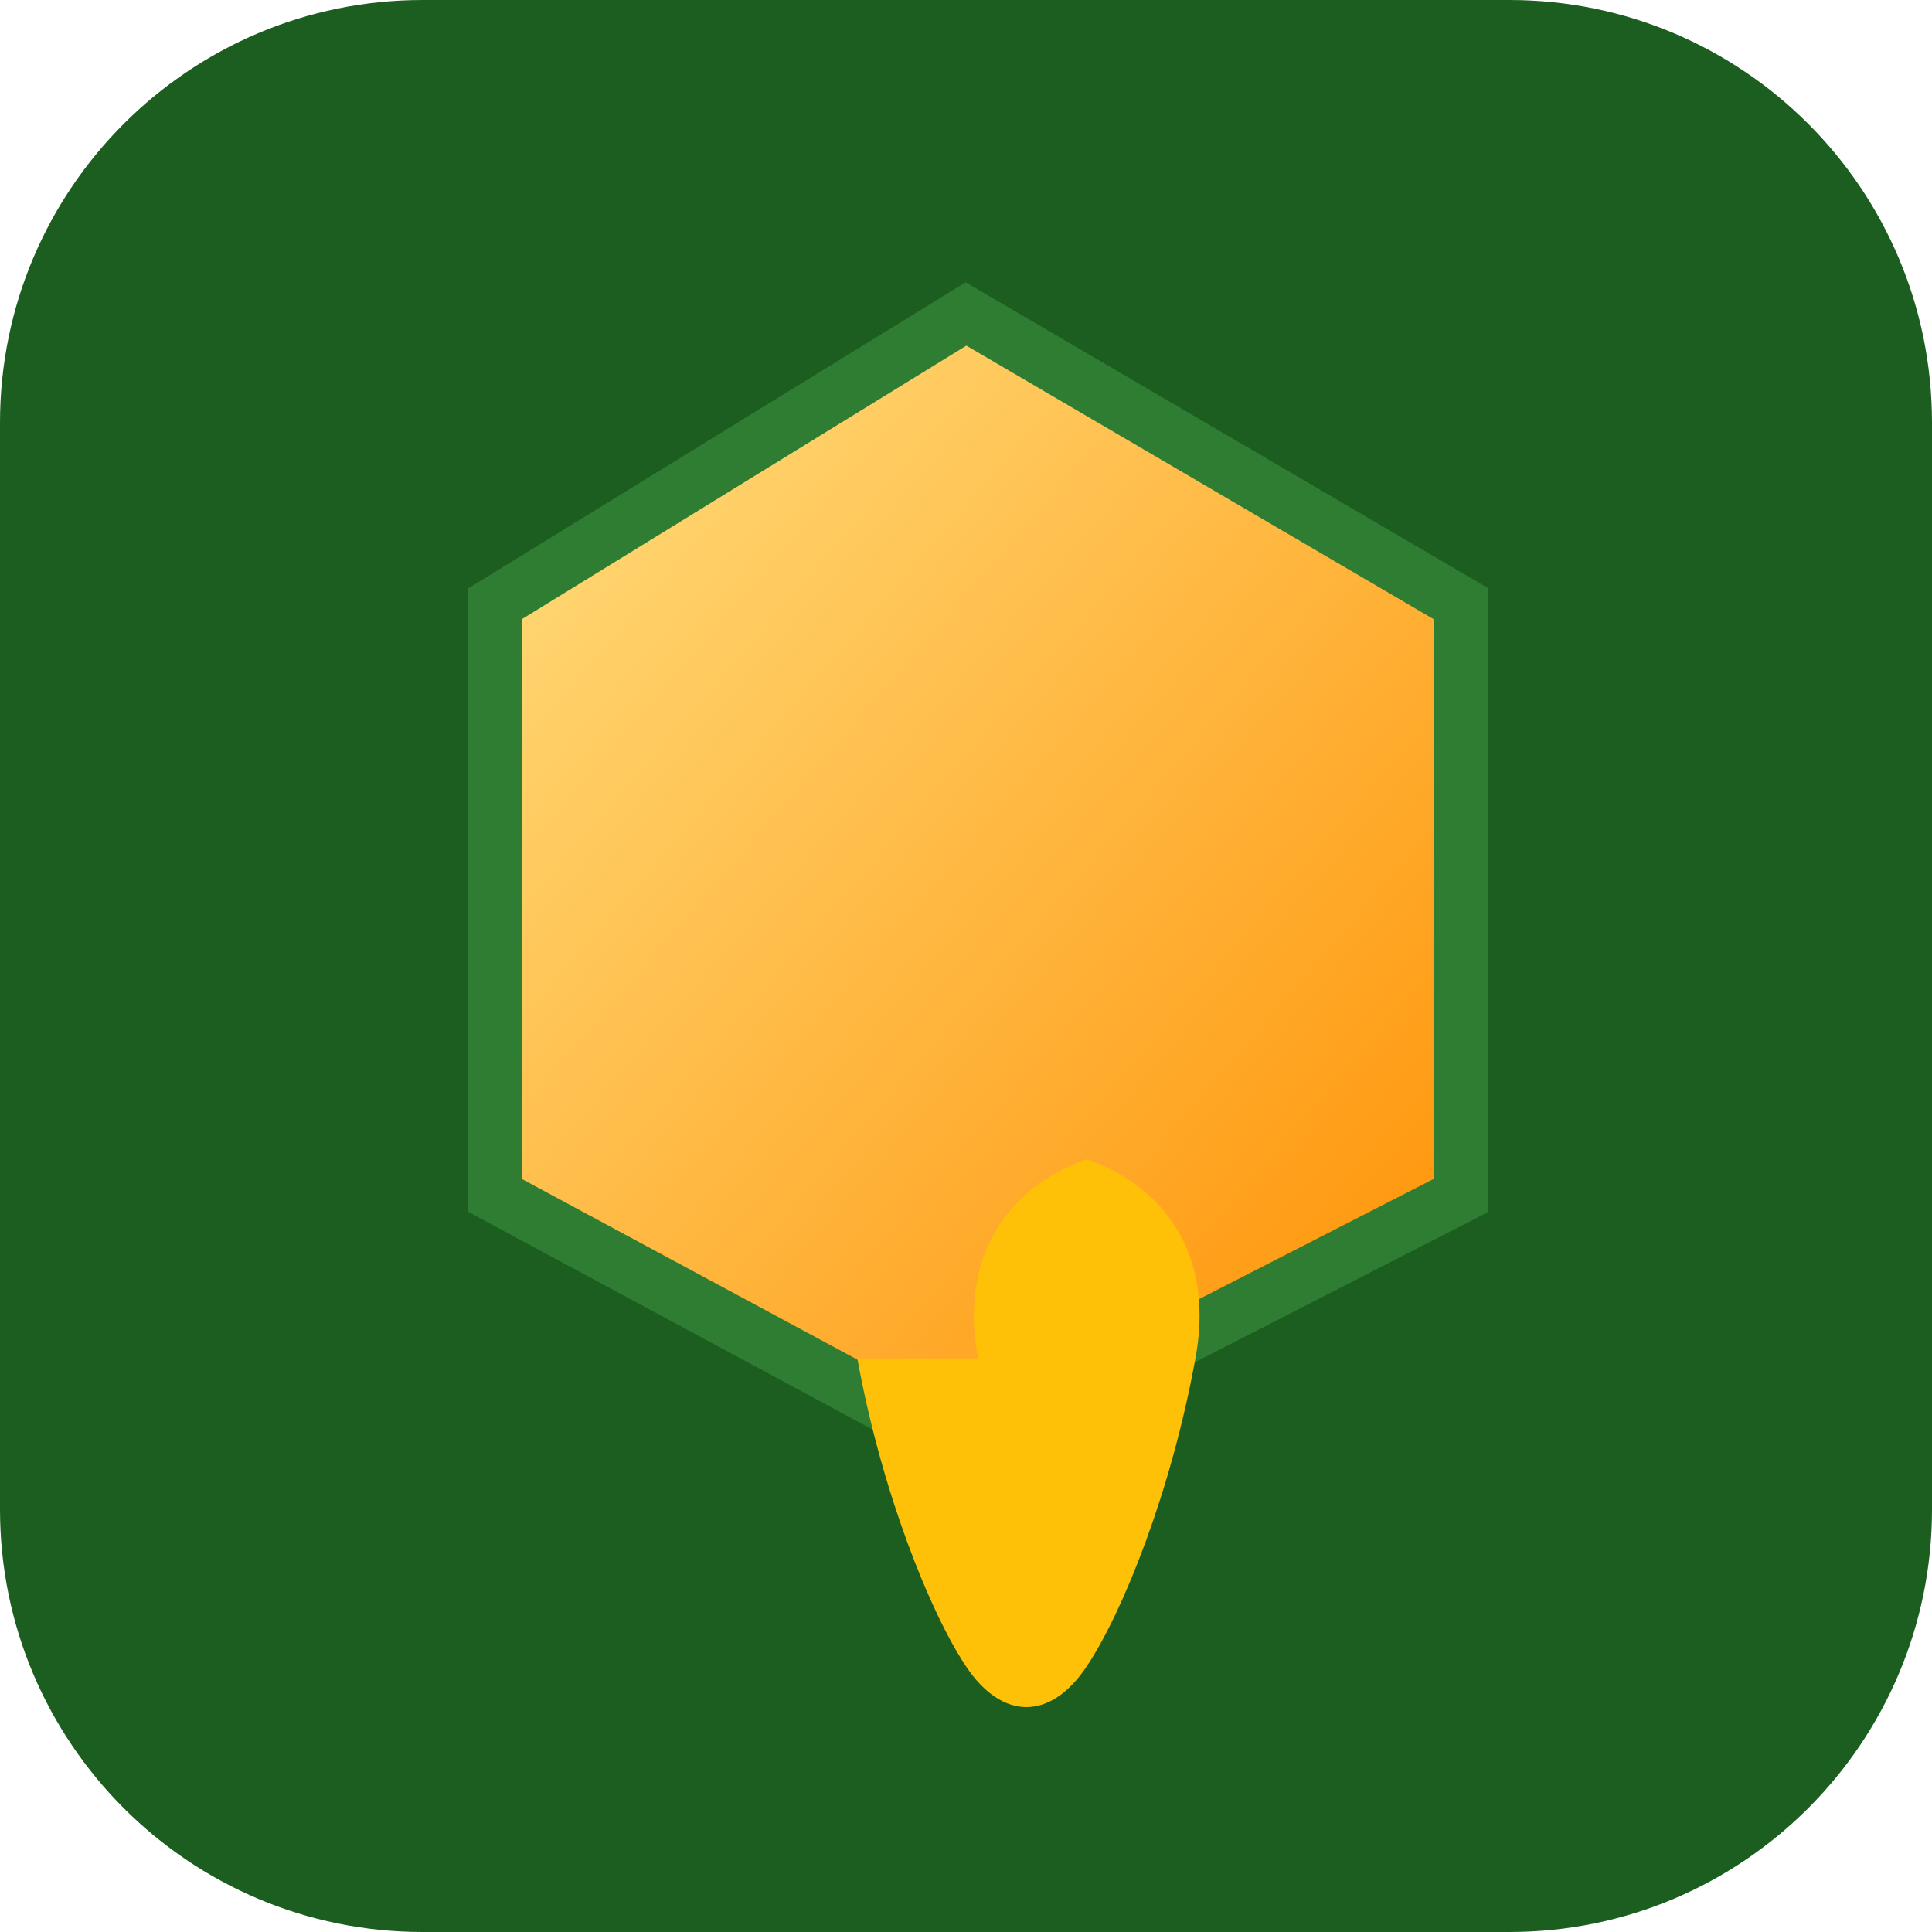
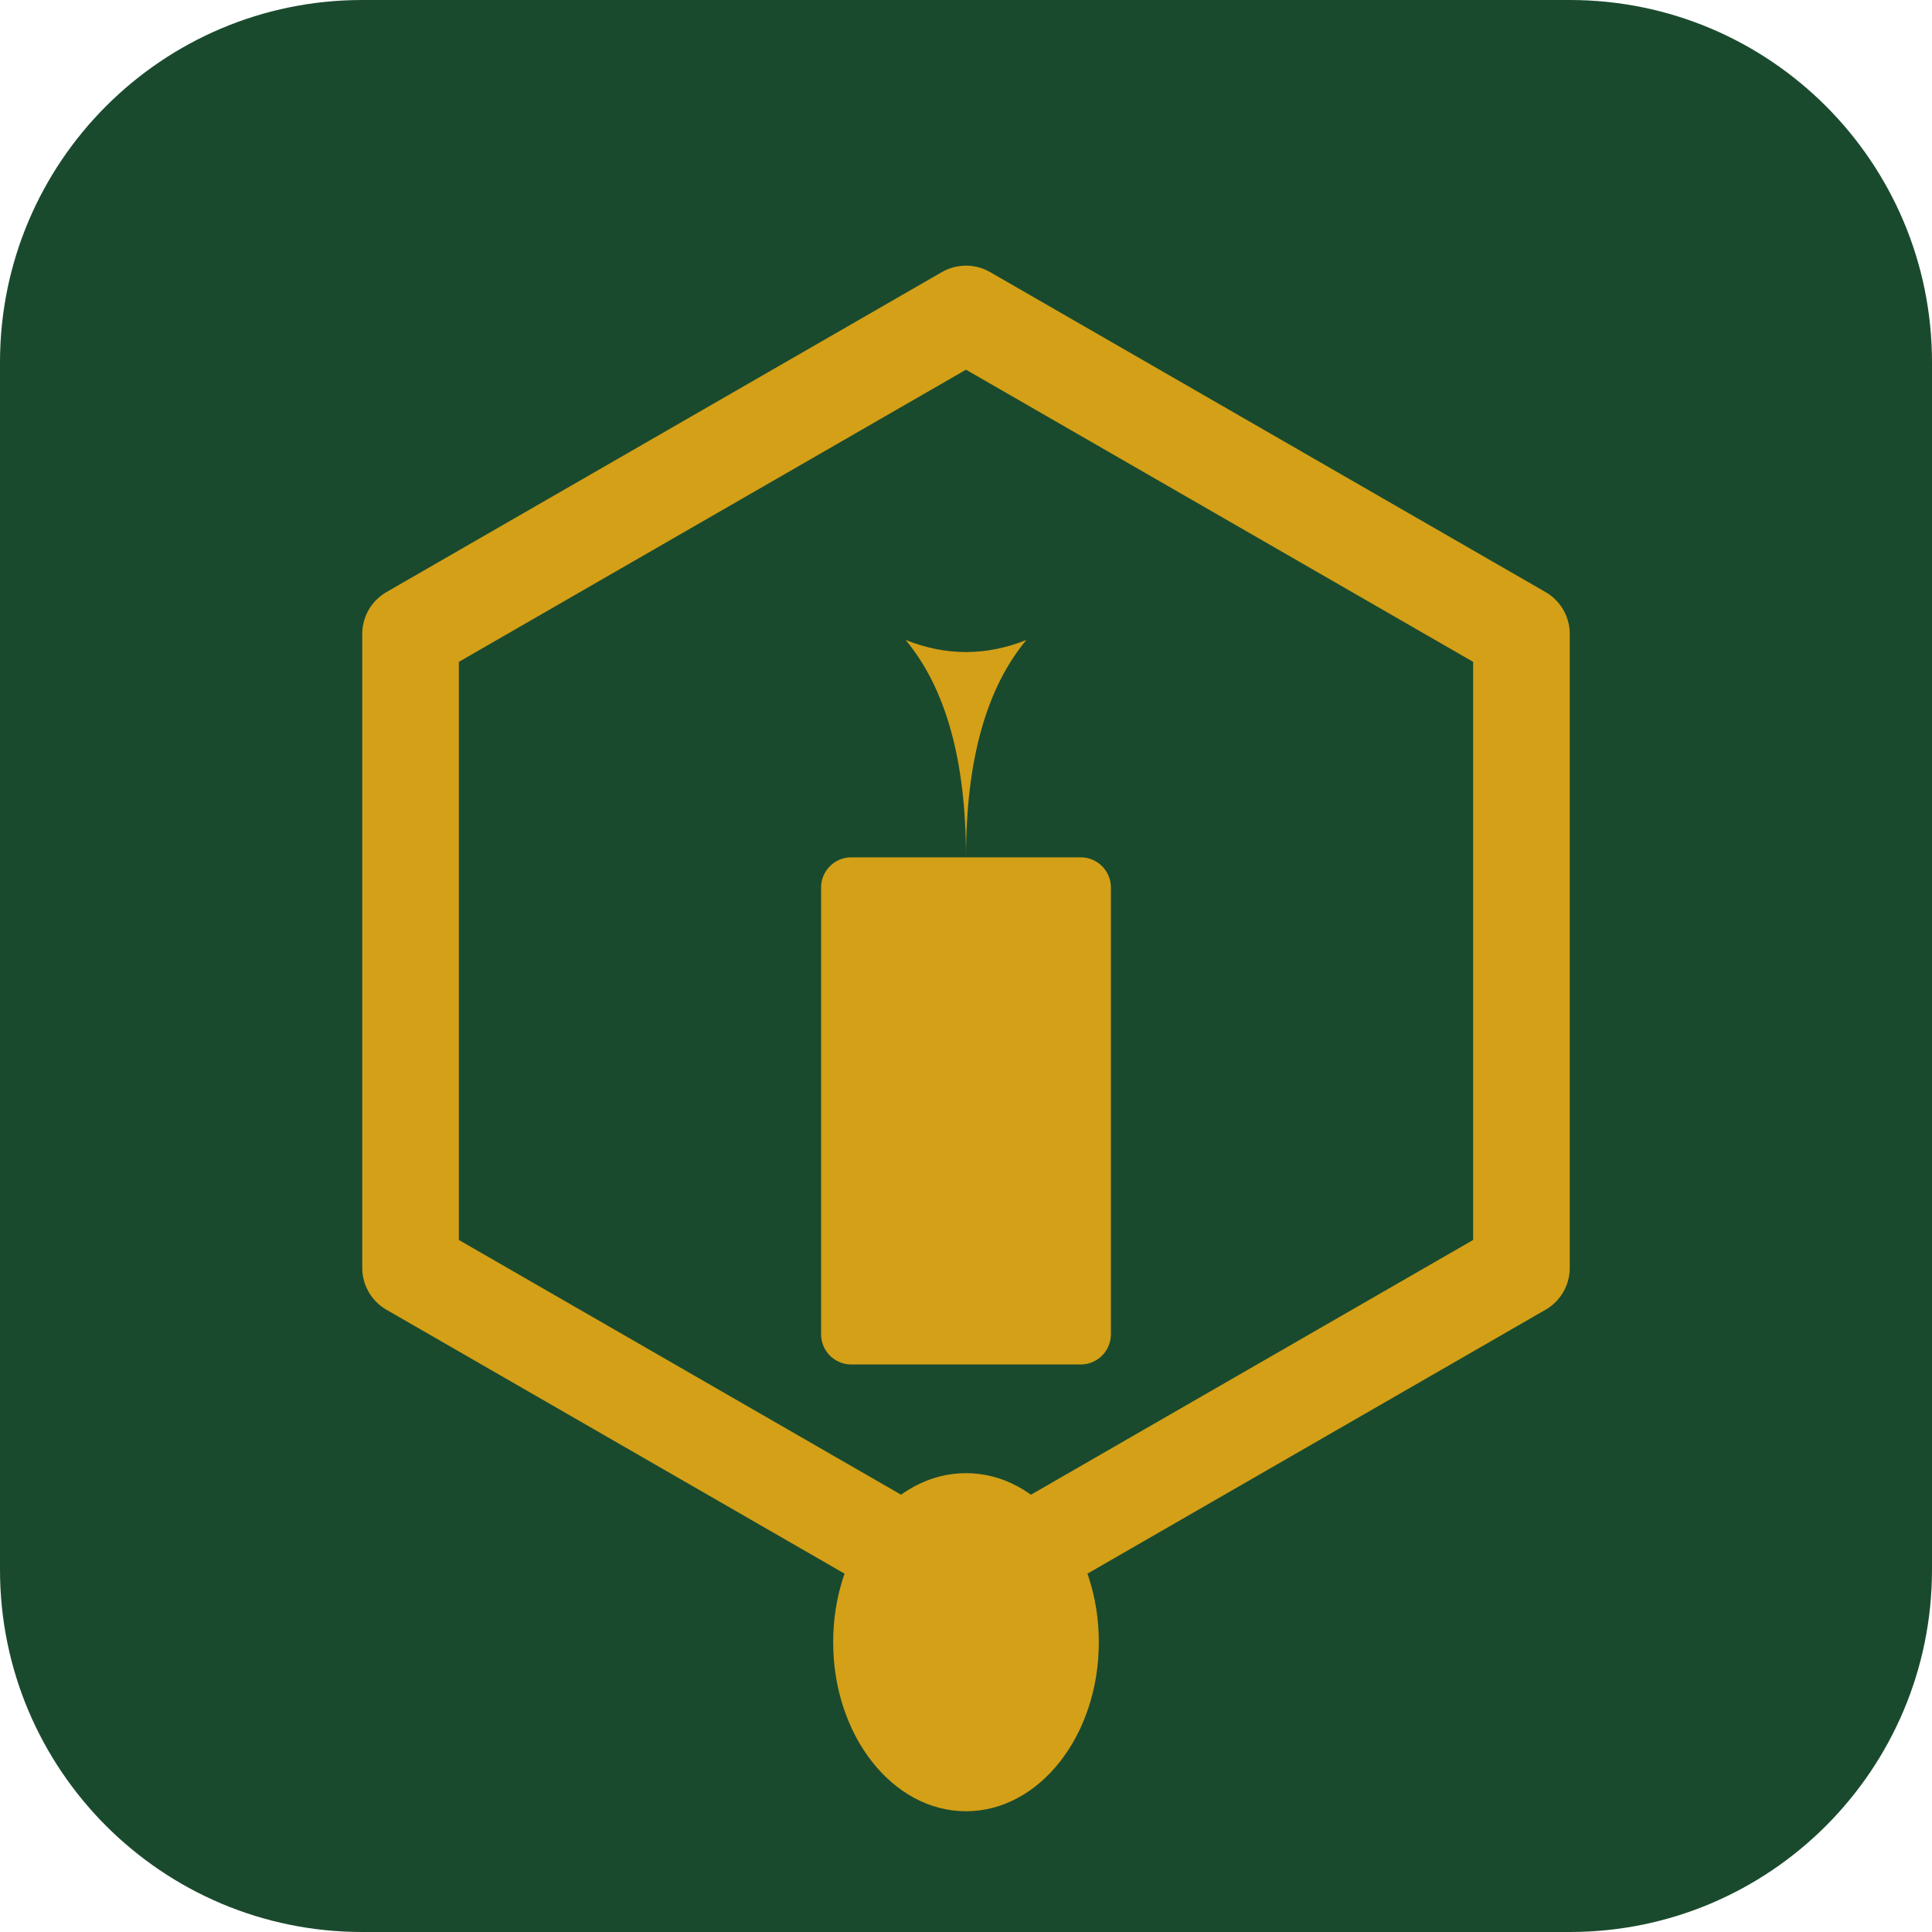
- <svg xmlns="http://www.w3.org/2000/svg" viewBox="0 0 32 32" role="img" aria-label="Honey">
-   <defs>
-     <linearGradient id="hcell" x1="0%" y1="0%" x2="100%" y2="100%">
-       <stop offset="0%" style="stop-color:#ffe082" />
-       <stop offset="100%" style="stop-color:#ff8f00" />
-     </linearGradient>
-   </defs>
-   <rect width="32" height="32" rx="7" fill="#1b5e20" />
-   <path fill="url(#hcell)" stroke="#2e7d32" stroke-width="0.9" d="M16 5.2L24.2 10v9.8L16 24l-7.8-4.2V10L16 5.2z" />
-   <path fill="#ffc107" d="M14.2 22.5c.4 2.2 1.2 4.2 1.8 5.1.6.9 1.4.9 2 0 .6-.9 1.4-2.9 1.8-5.1.3-1.6-.4-2.8-1.8-3.3-1.4.5-2.1 1.7-1.8 3.3z" />
+ <svg xmlns="http://www.w3.org/2000/svg" viewBox="0 0 32 32" role="img" aria-label="">
+   <rect width="32" height="32" fill="#1a4a2e" rx="6" />
+   <polygon points="16,5.2 25.2,10.5 25.2,21 16,26.3 6.8,21 6.8,10.5" fill="none" stroke="#d4a017" stroke-width="1.6" stroke-linejoin="round" />
+   <rect x="13.6" y="14.2" width="4.8" height="8.4" rx="0.5" fill="#d4a017" />
+   <path d="M 16 14.2 Q 16 11.8 15 10.6 Q 16 11 17 10.6 Q 16 11.8 16 14.2" fill="#d4a017" />
+   <ellipse cx="16" cy="27.2" rx="2.2" ry="2.8" fill="#d4a017" />
</svg>
